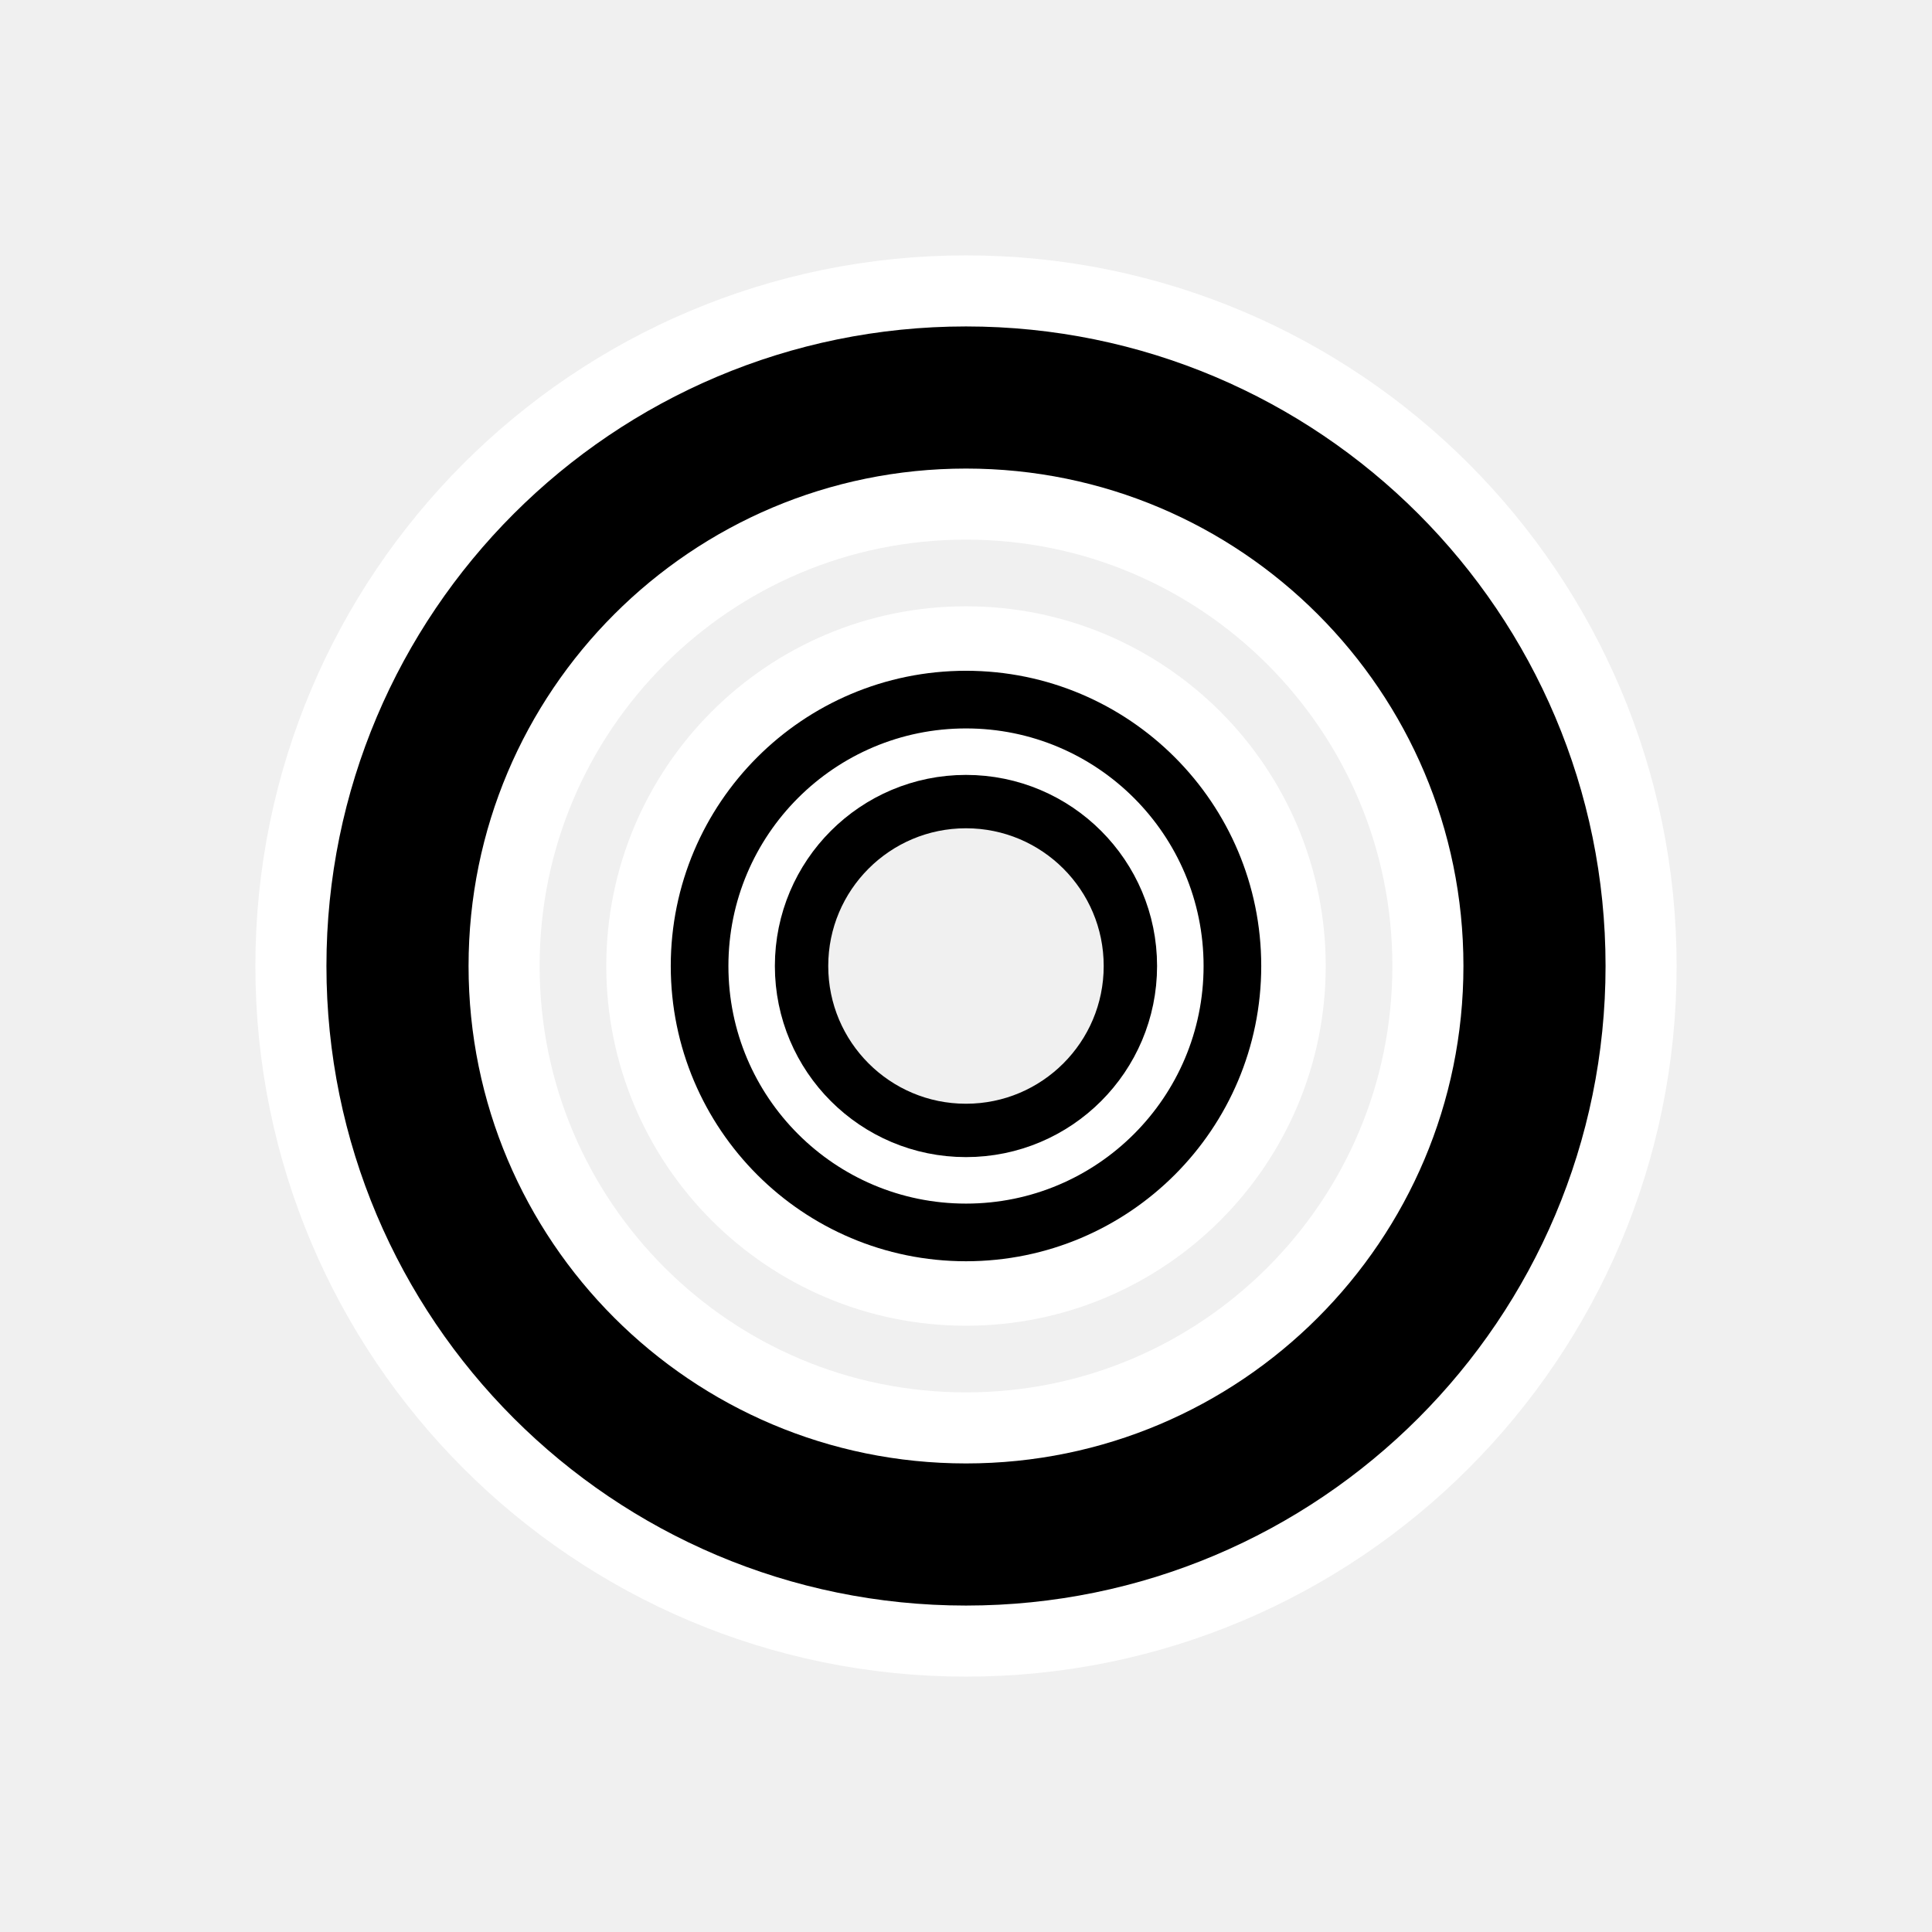
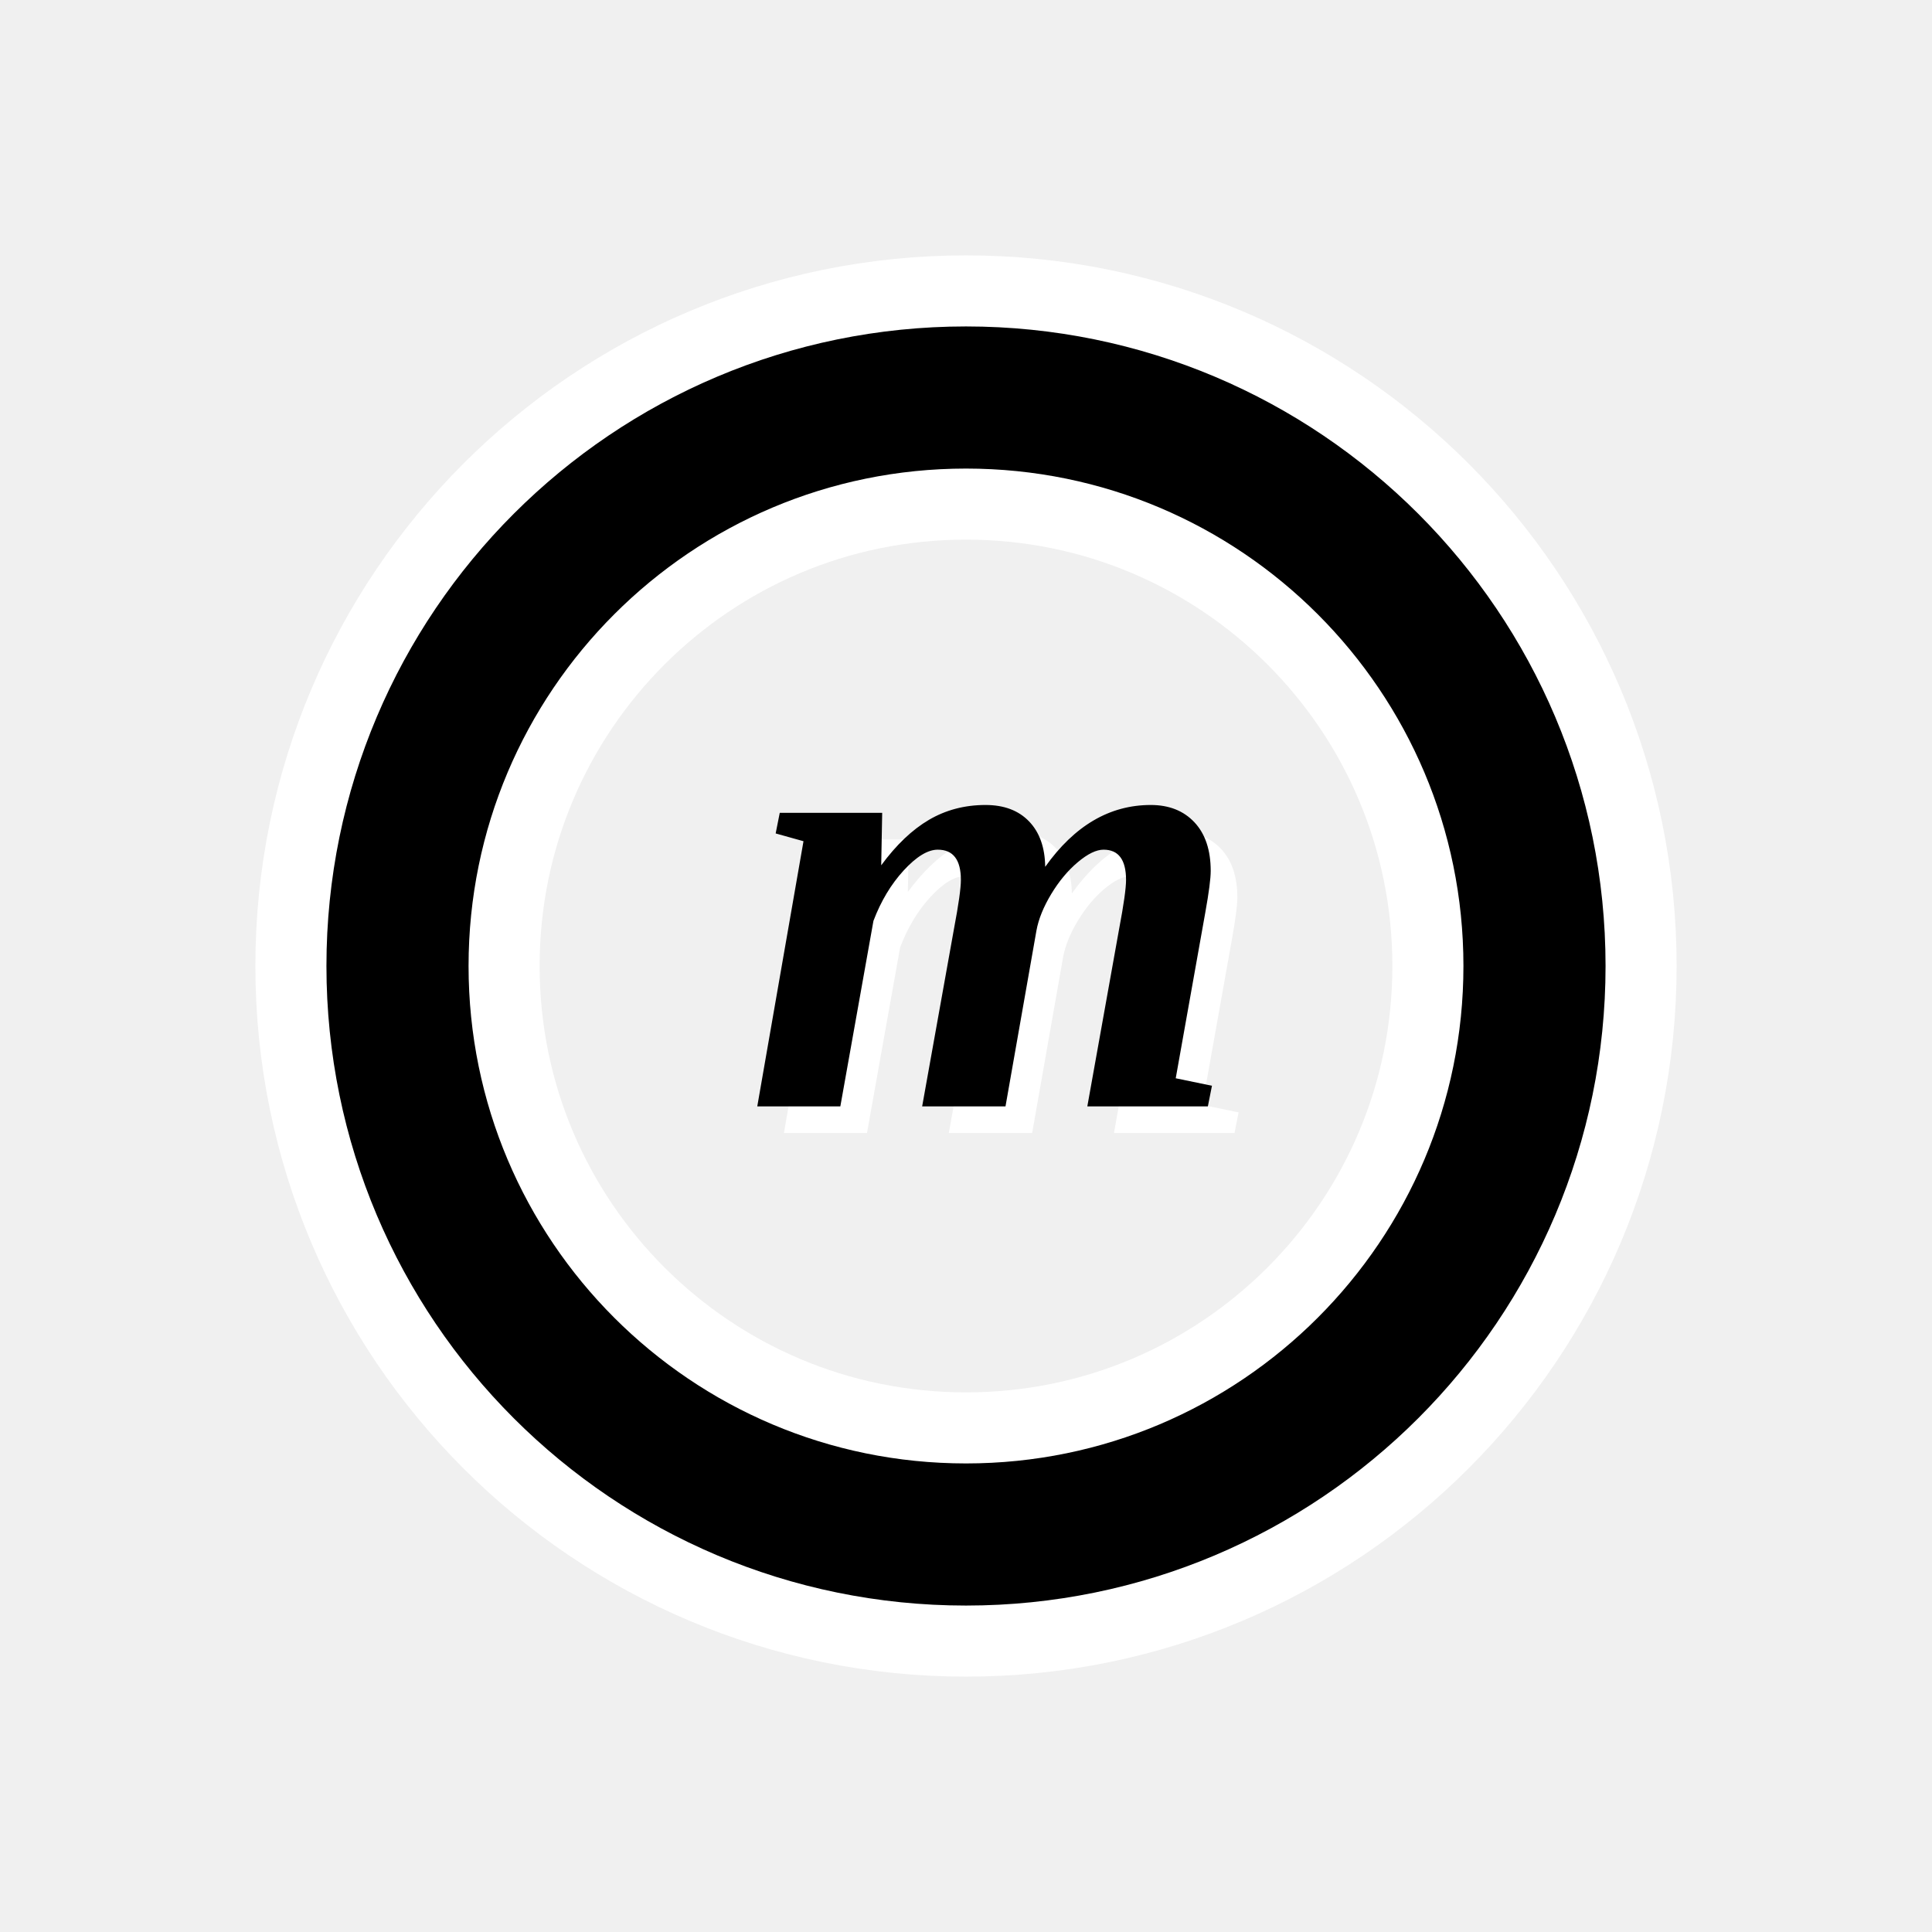
<svg xmlns="http://www.w3.org/2000/svg" width="100%" height="100%" viewBox="0 0 435 435" version="1.1" xml:space="preserve" style="fill-rule:evenodd;clip-rule:evenodd;stroke-linecap:round;stroke-linejoin:round;stroke-miterlimit:1.5;">
  <g transform="matrix(1.0227,0,0,1.0227,21.3128,-49.7654)">
    <circle cx="191.832" cy="261.333" r="125.159" style="fill-opacity:0;stroke:white;stroke-width:62.58px;" />
  </g>
  <g transform="matrix(1.0227,0,0,1.0227,21.3128,-49.7654)">
    <circle cx="191.832" cy="261.333" r="125.159" style="fill-opacity:0;stroke:black;stroke-width:31.29px;" />
  </g>
-   <g transform="matrix(11.0002,0,0,11.0002,-2115.06,-2471.21)">
-     <circle cx="212.047" cy="244.424" r="5.453" style="fill-opacity:0;stroke:white;stroke-width:3.82px;" />
+   <g transform="matrix(1,0,0,1,173.754,255.106)">
+     <text x="0px" y="0px" style="font-family:'TimesNewRomanPS-BoldItalicMT', 'Times New Roman', serif;font-weight:700;font-style:italic;font-size:144px;fill:white;">m</text>
  </g>
-   <g transform="matrix(11.0002,0,0,11.0002,-2115.06,-2471.21)">
-     <circle cx="212.047" cy="244.424" r="5.453" style="fill-opacity:0;stroke:black;stroke-width:1.18px;" />
-   </g>
-   <g transform="matrix(6.7887,0,0,6.7887,-1222.03,-1441.82)">
-     <circle cx="212.047" cy="244.424" r="5.453" style="fill-opacity:0;stroke:black;stroke-width:1.77px;" />
+   <g transform="matrix(1,0,0,1,167.754,249.106)">
+     <text x="0px" y="0px" style="font-family:'TimesNewRomanPS-BoldItalicMT', 'Times New Roman', serif;font-weight:700;font-style:italic;font-size:144px;">m</text>
  </g>
</svg>
